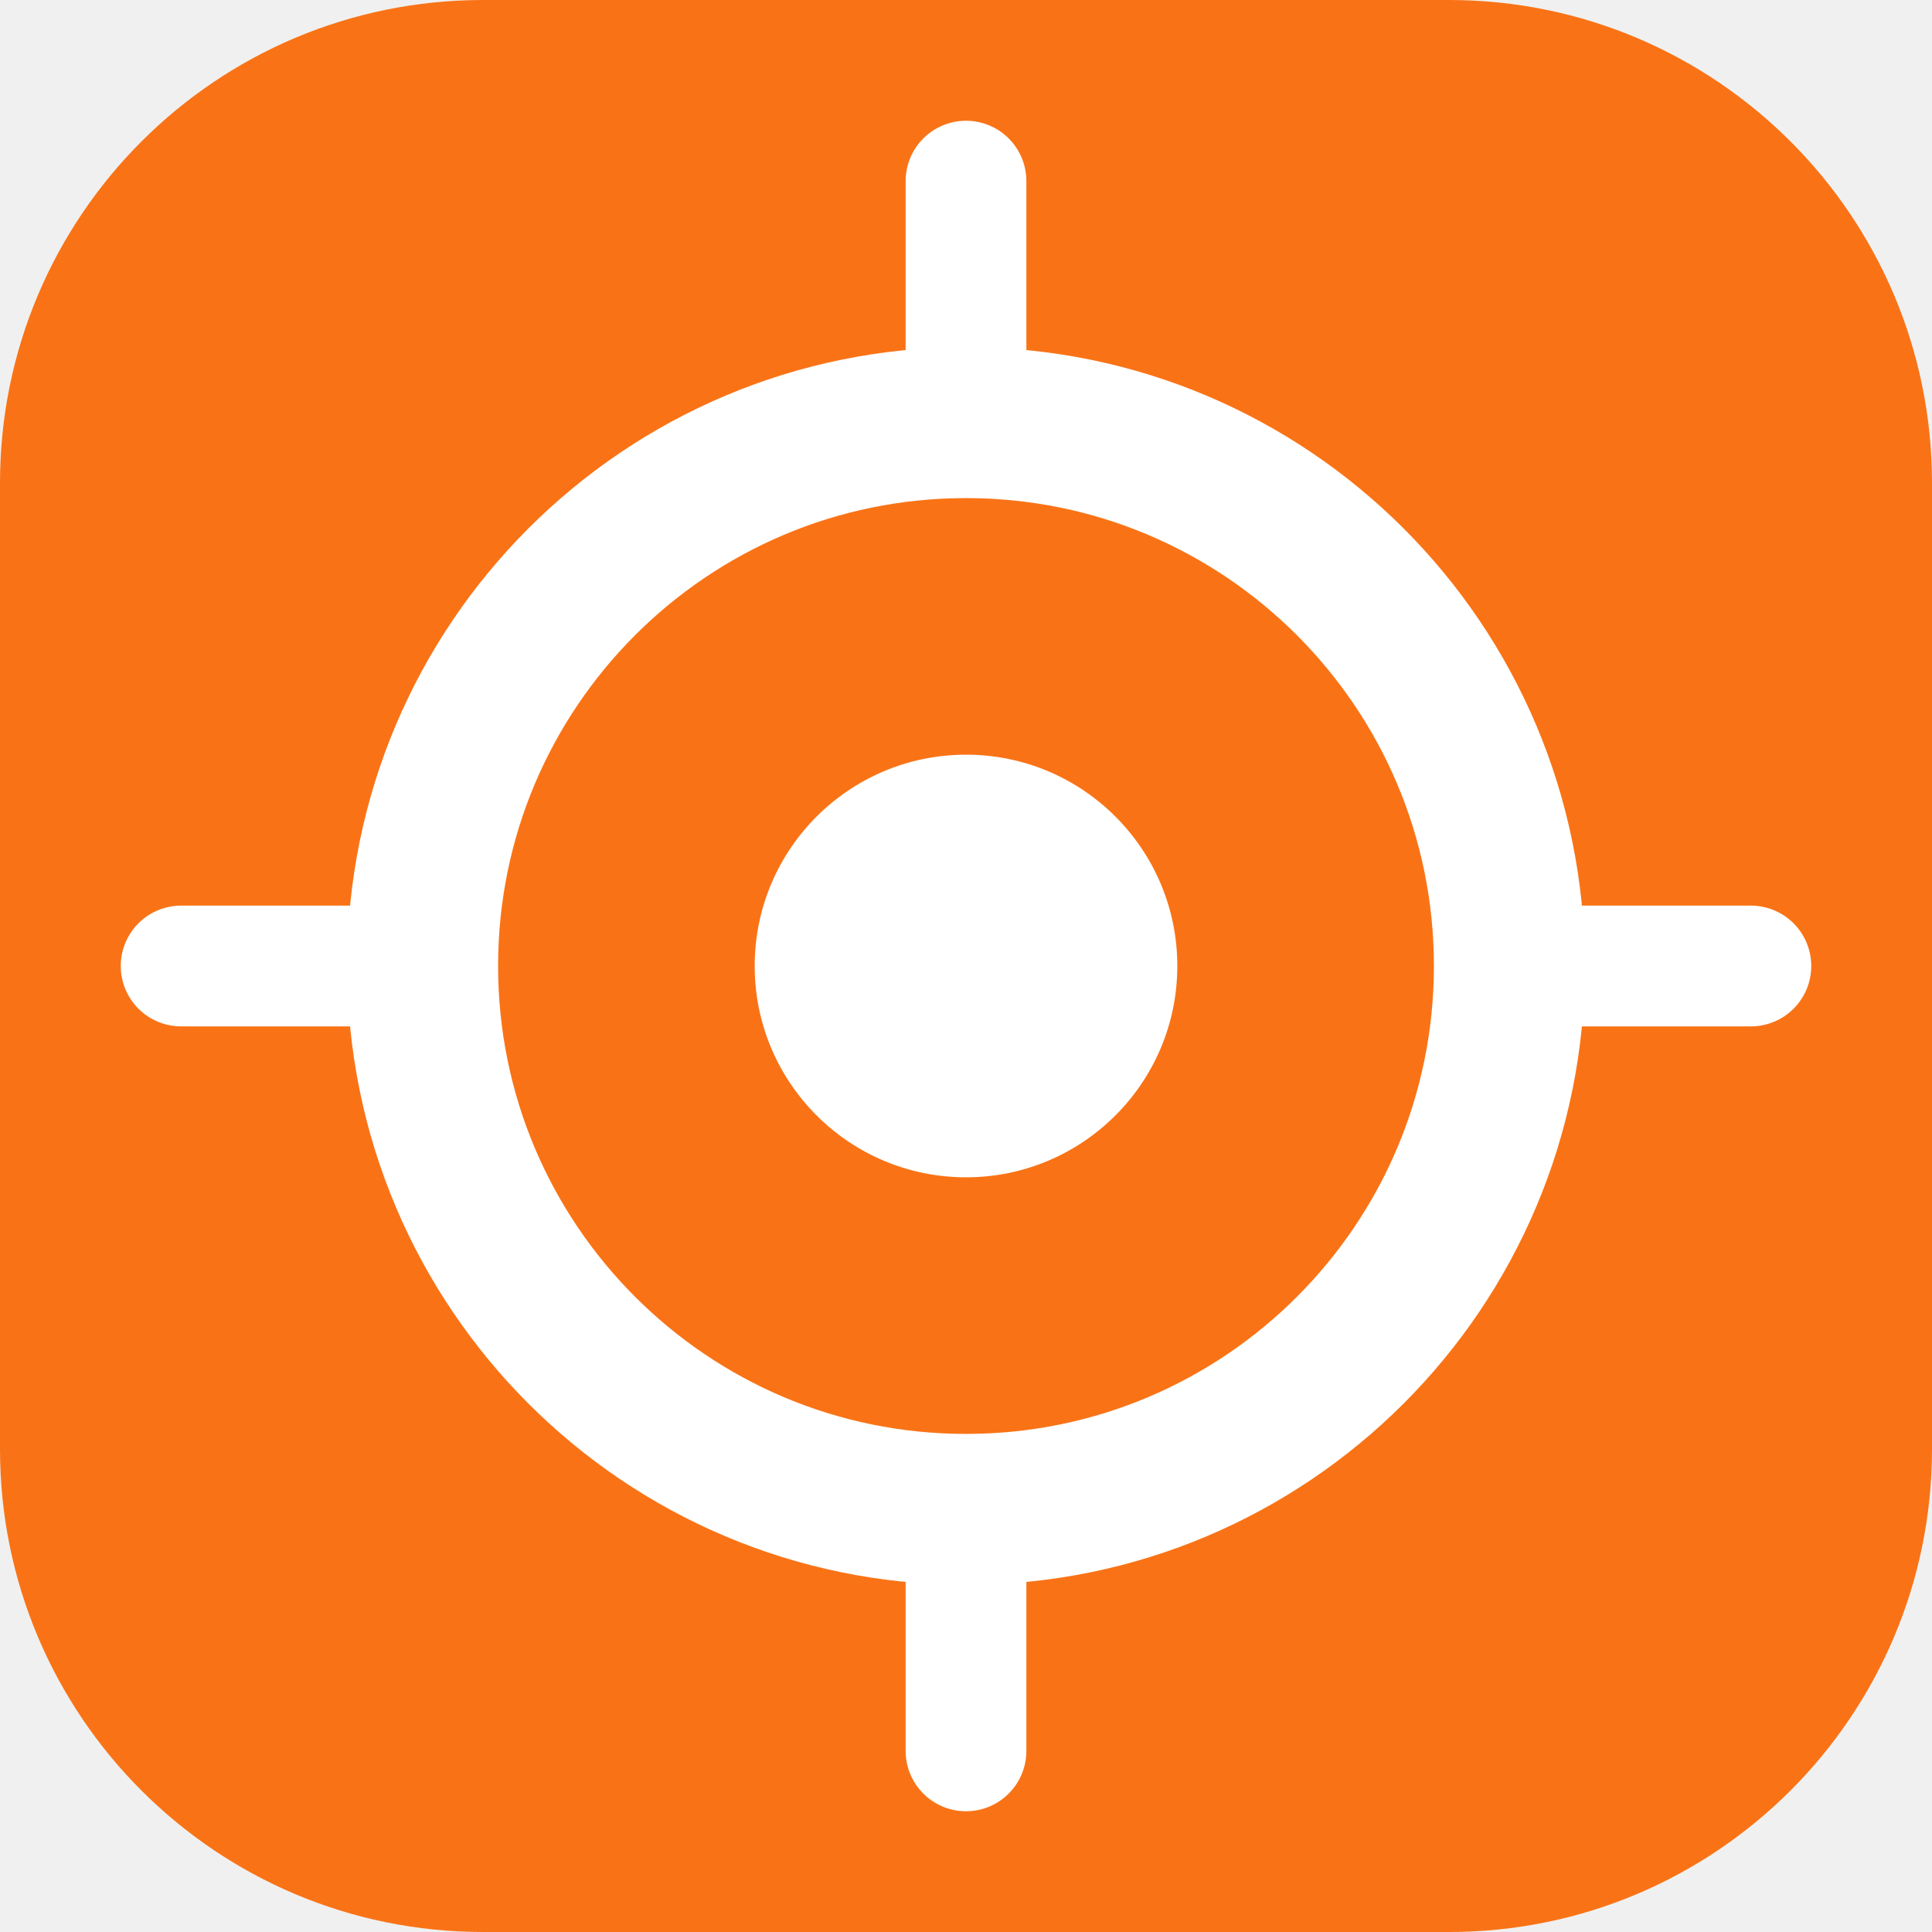
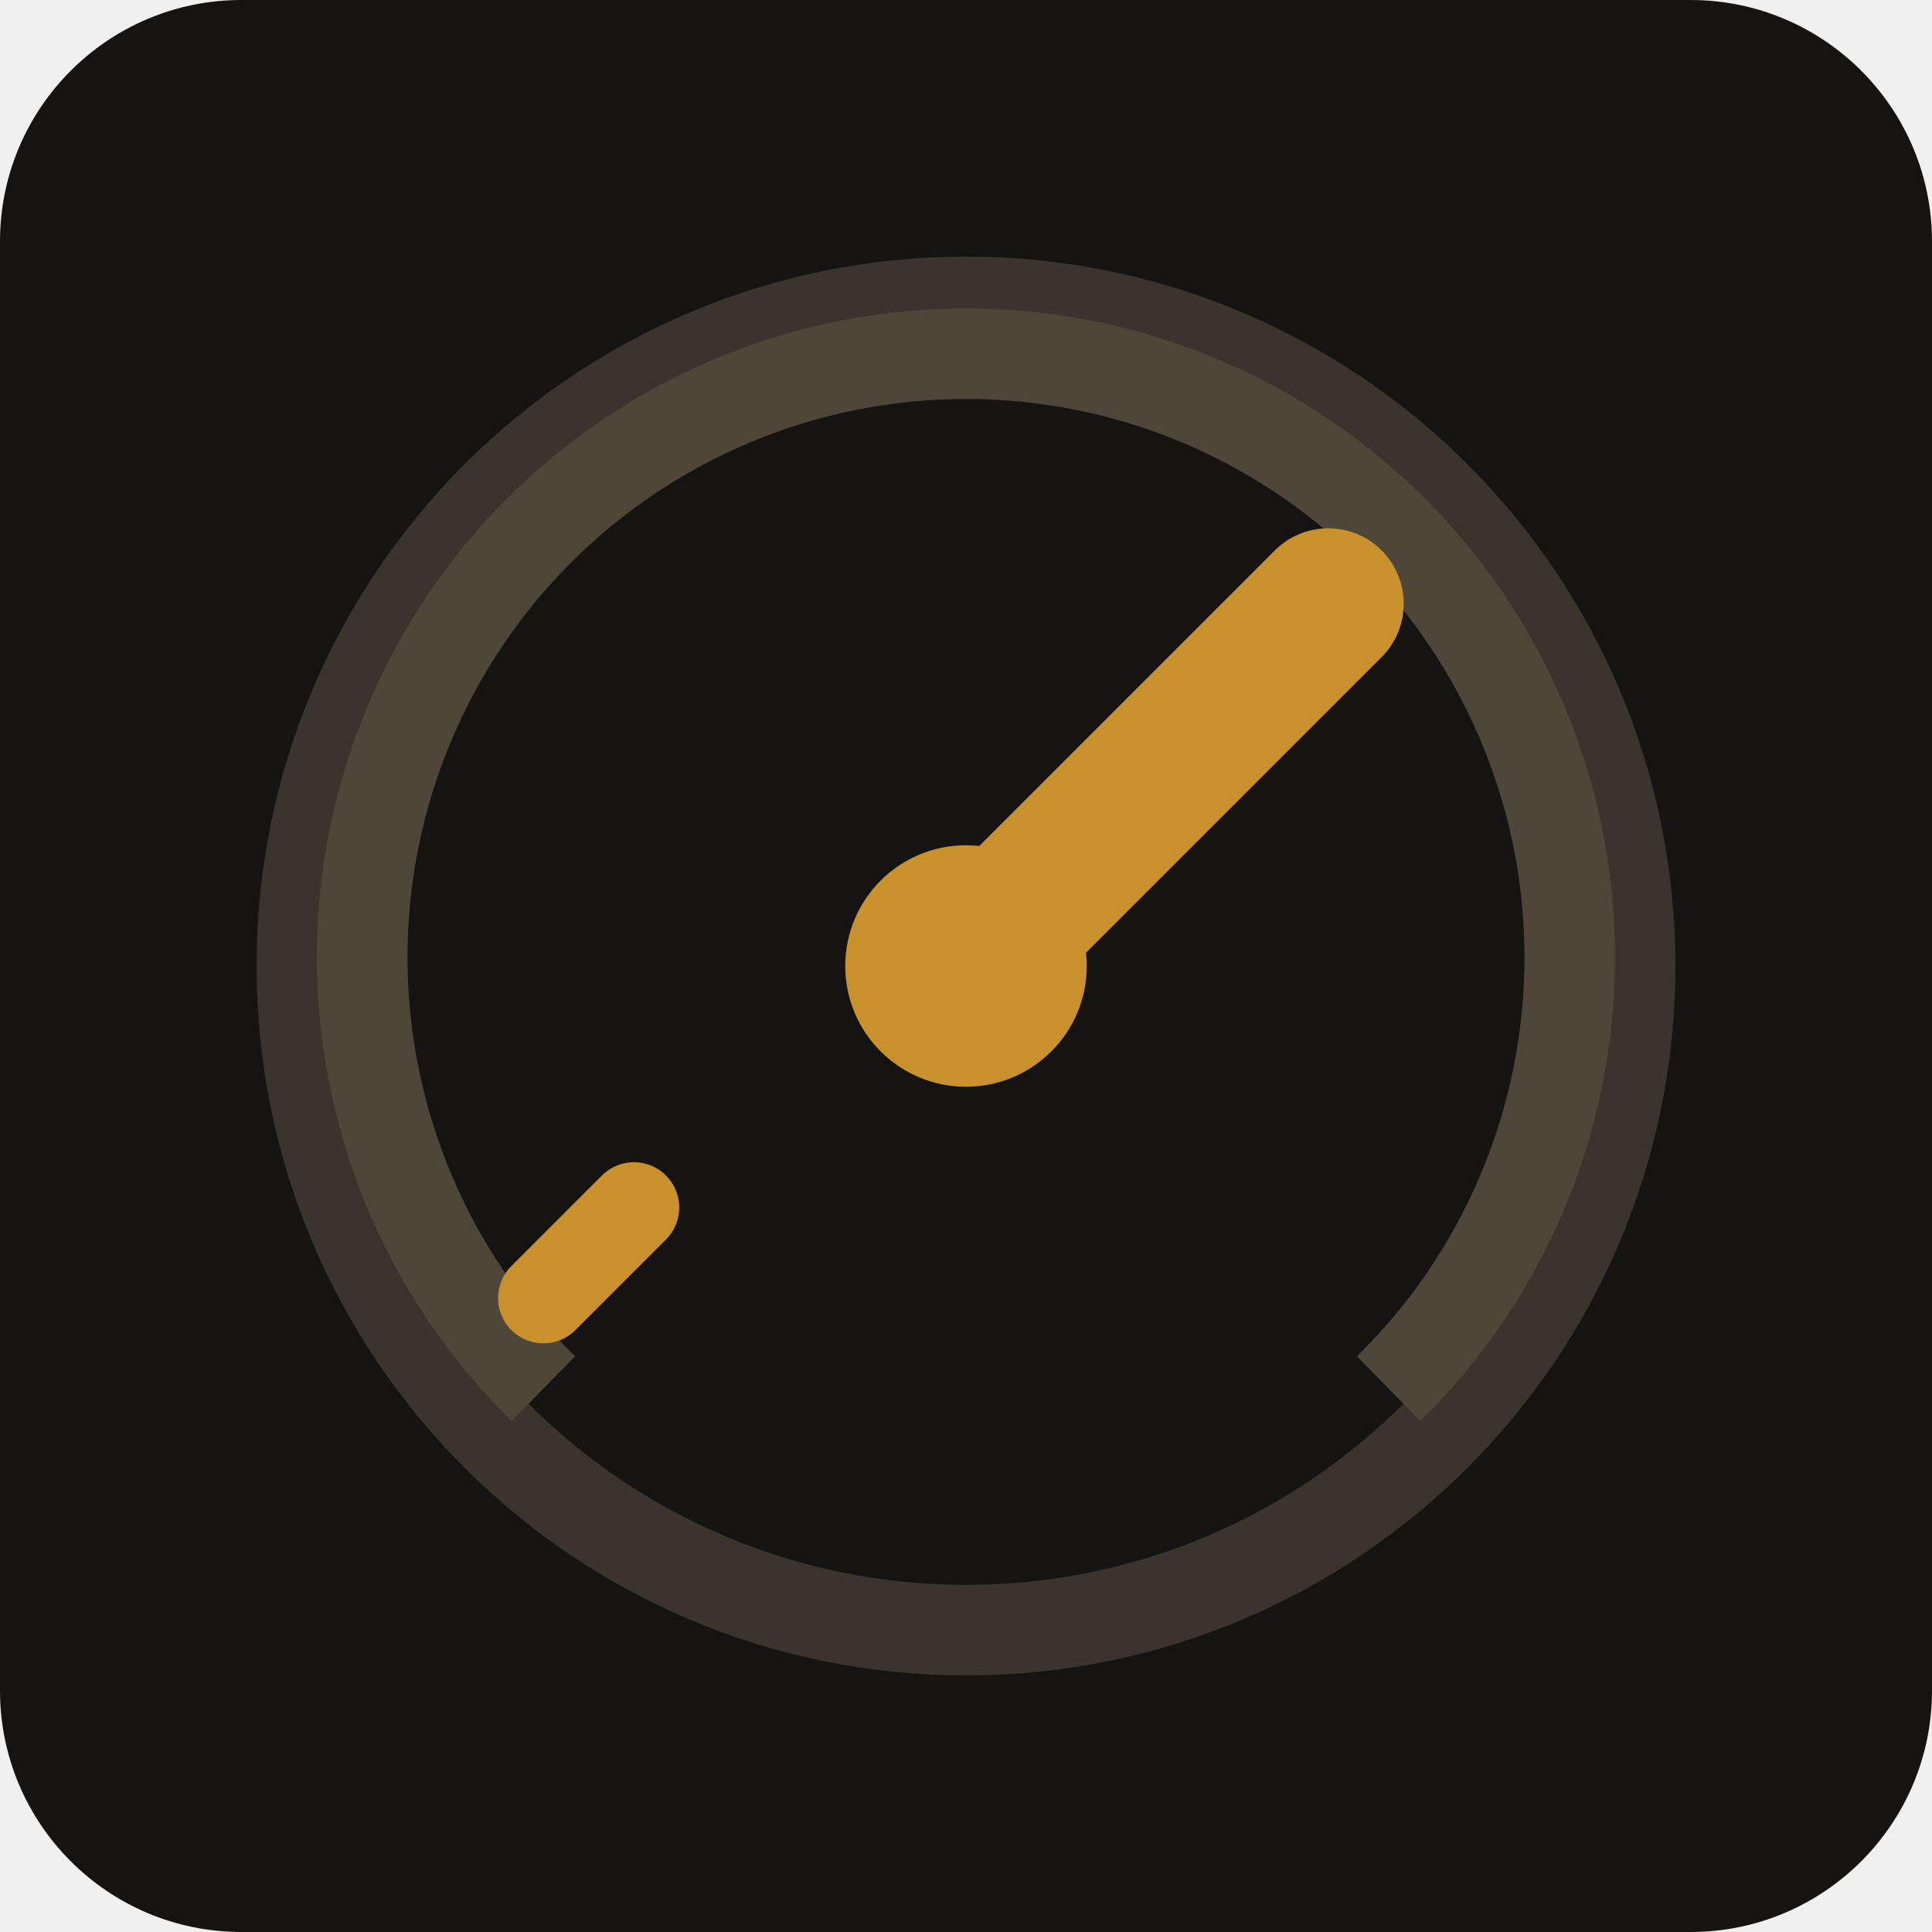
<svg xmlns="http://www.w3.org/2000/svg" viewBox="0 0 32 32" fill="none">
-   <rect width="32" height="32" rx="8" fill="#f97316" />
-   <circle cx="16" cy="16" r="9" stroke="#ffffff" stroke-width="2.5" fill="none" />
-   <circle cx="16" cy="16" r="3.5" fill="#ffffff" />
-   <path d="M16 3v4M16 25v4M3 16h4M25 16h4" stroke="#ffffff" stroke-width="2" stroke-linecap="round" />
+   <rect width="32" height="32" rx="4" fill="#161412" />
+   <circle cx="16" cy="16" r="11" stroke="#3A342C" stroke-width="1.5" />
+   <path d="M9 23 A 10 10 0 1 1 23 23" stroke="#4E4638" stroke-width="1.5" fill="none" />
+   <line x1="16" y1="16" x2="22" y2="10" stroke="#C8912B" stroke-width="2.5" stroke-linecap="round" />
+   <circle cx="16" cy="16" r="2" fill="#C8912B" />
+   <line x1="9" y1="21.5" x2="10.5" y2="20" stroke="#C8912B" stroke-width="1.5" stroke-linecap="round" />
</svg>
